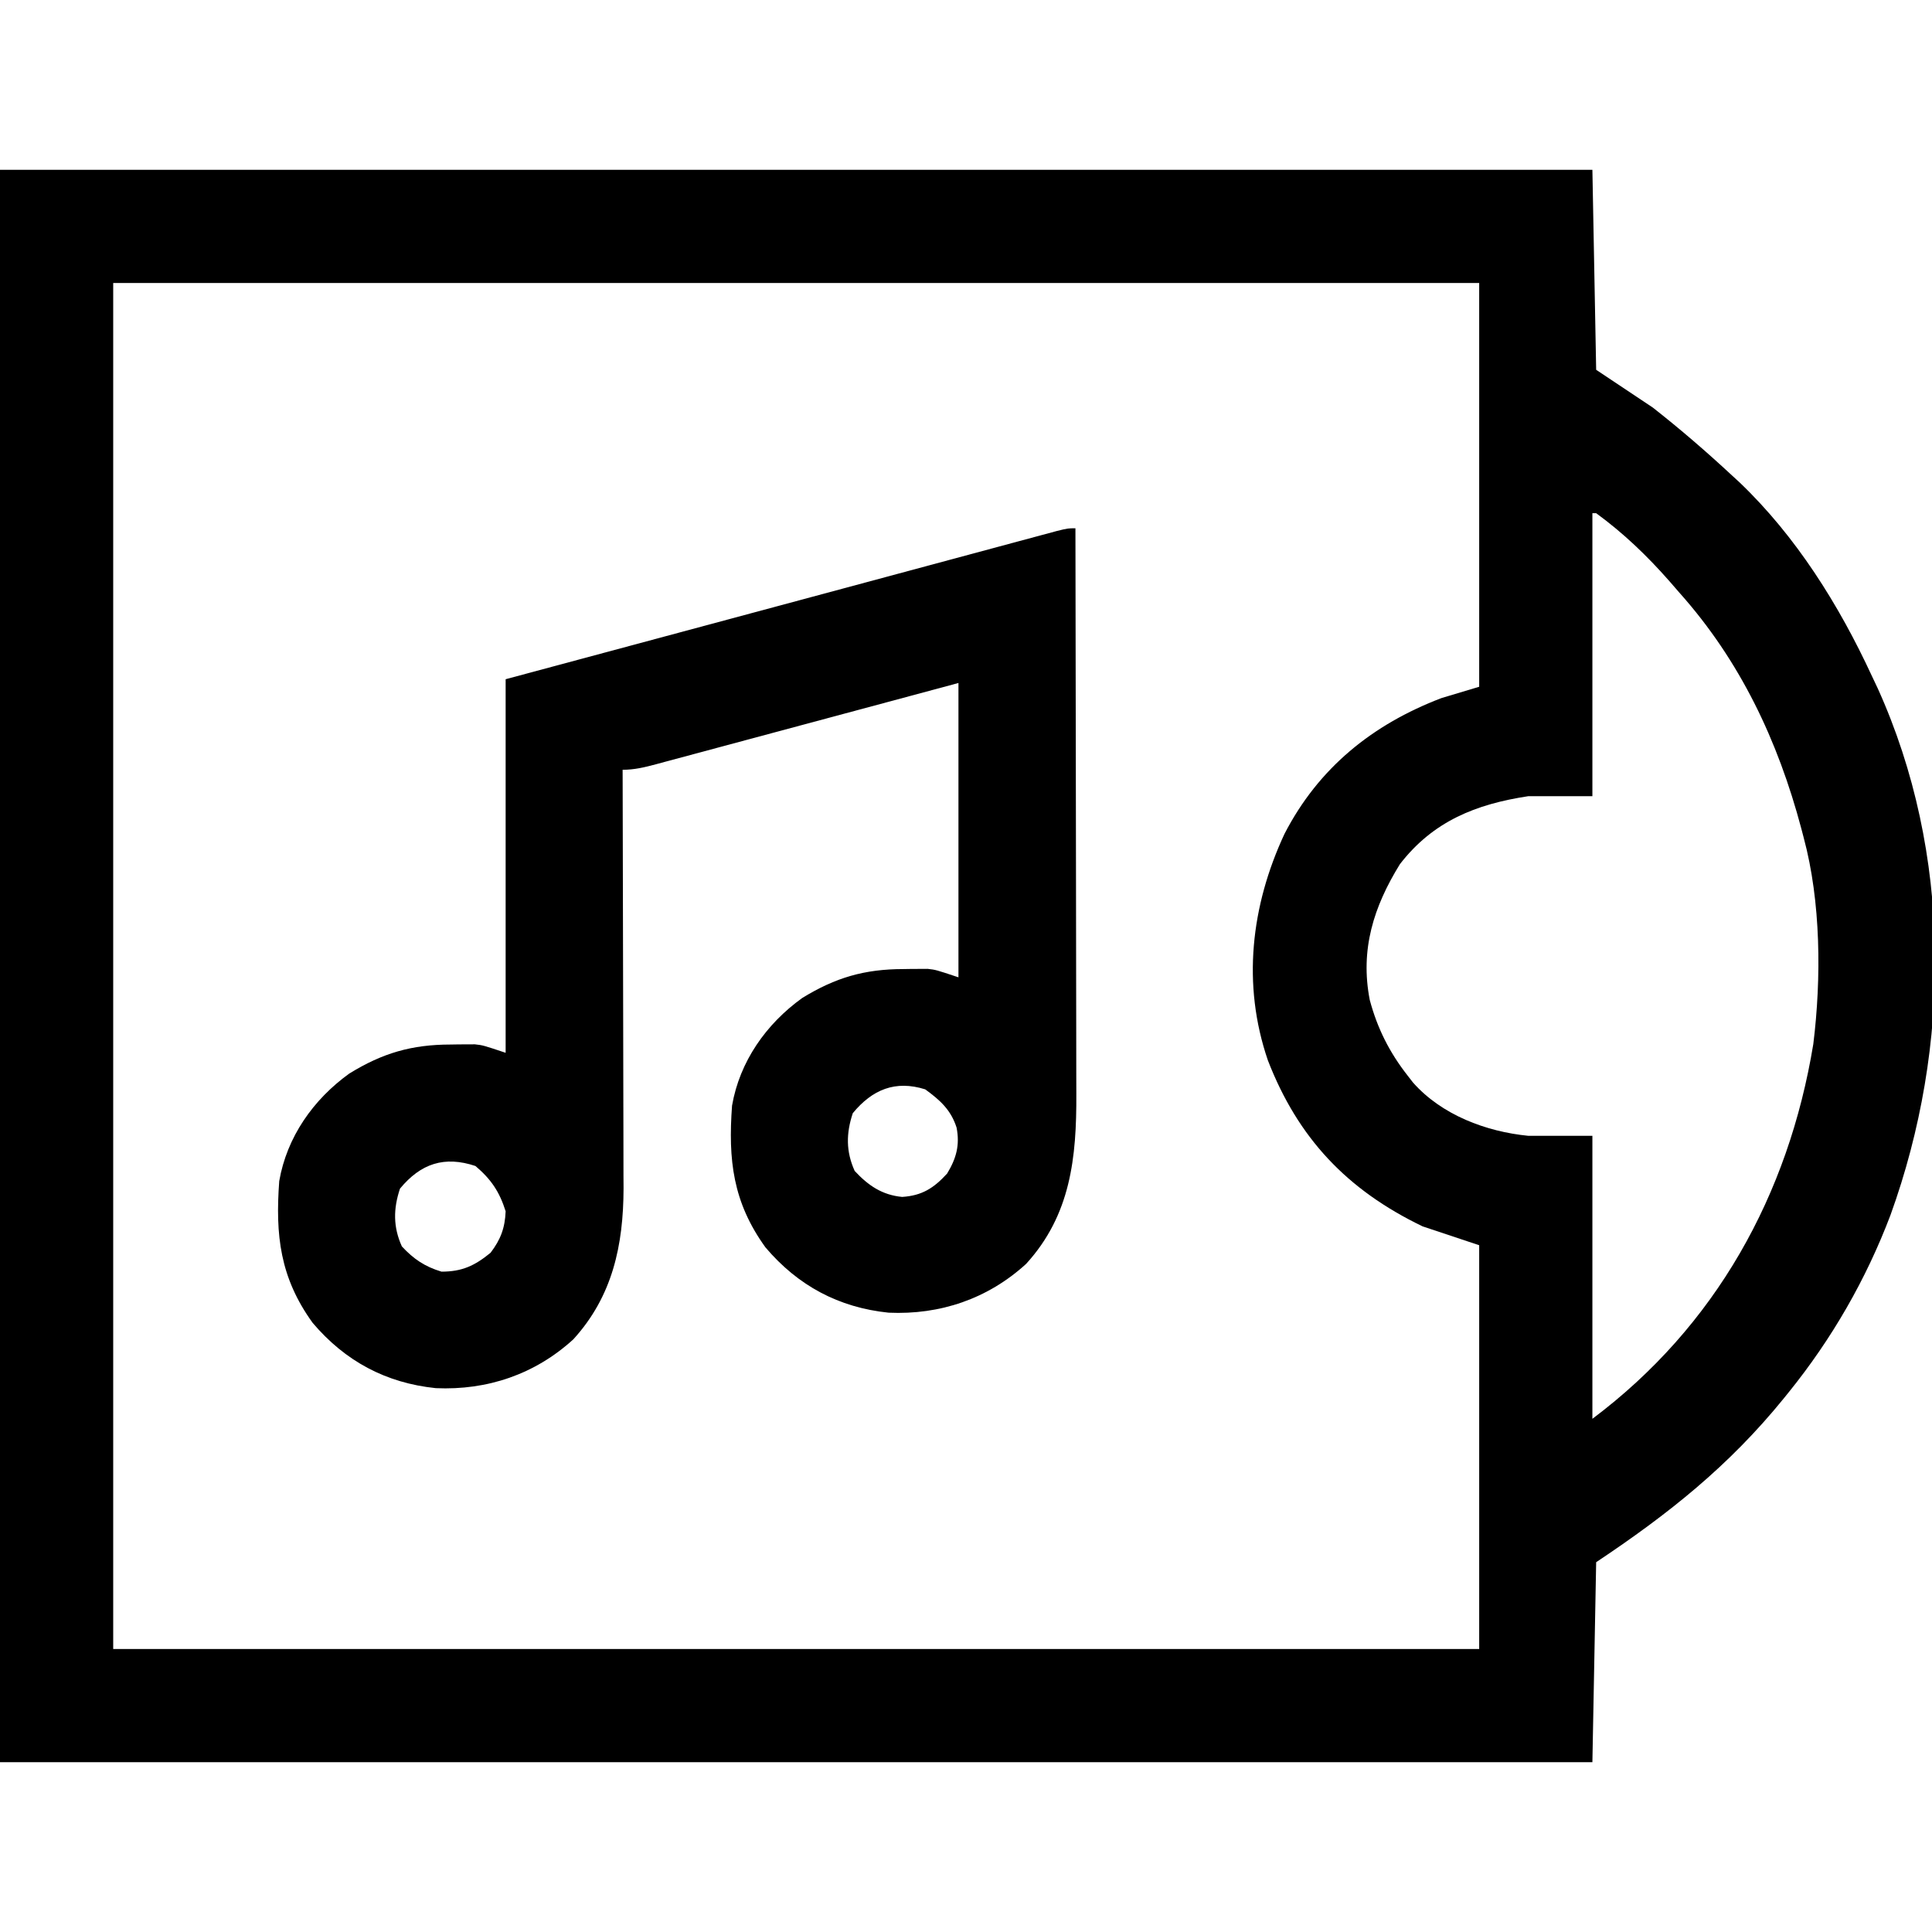
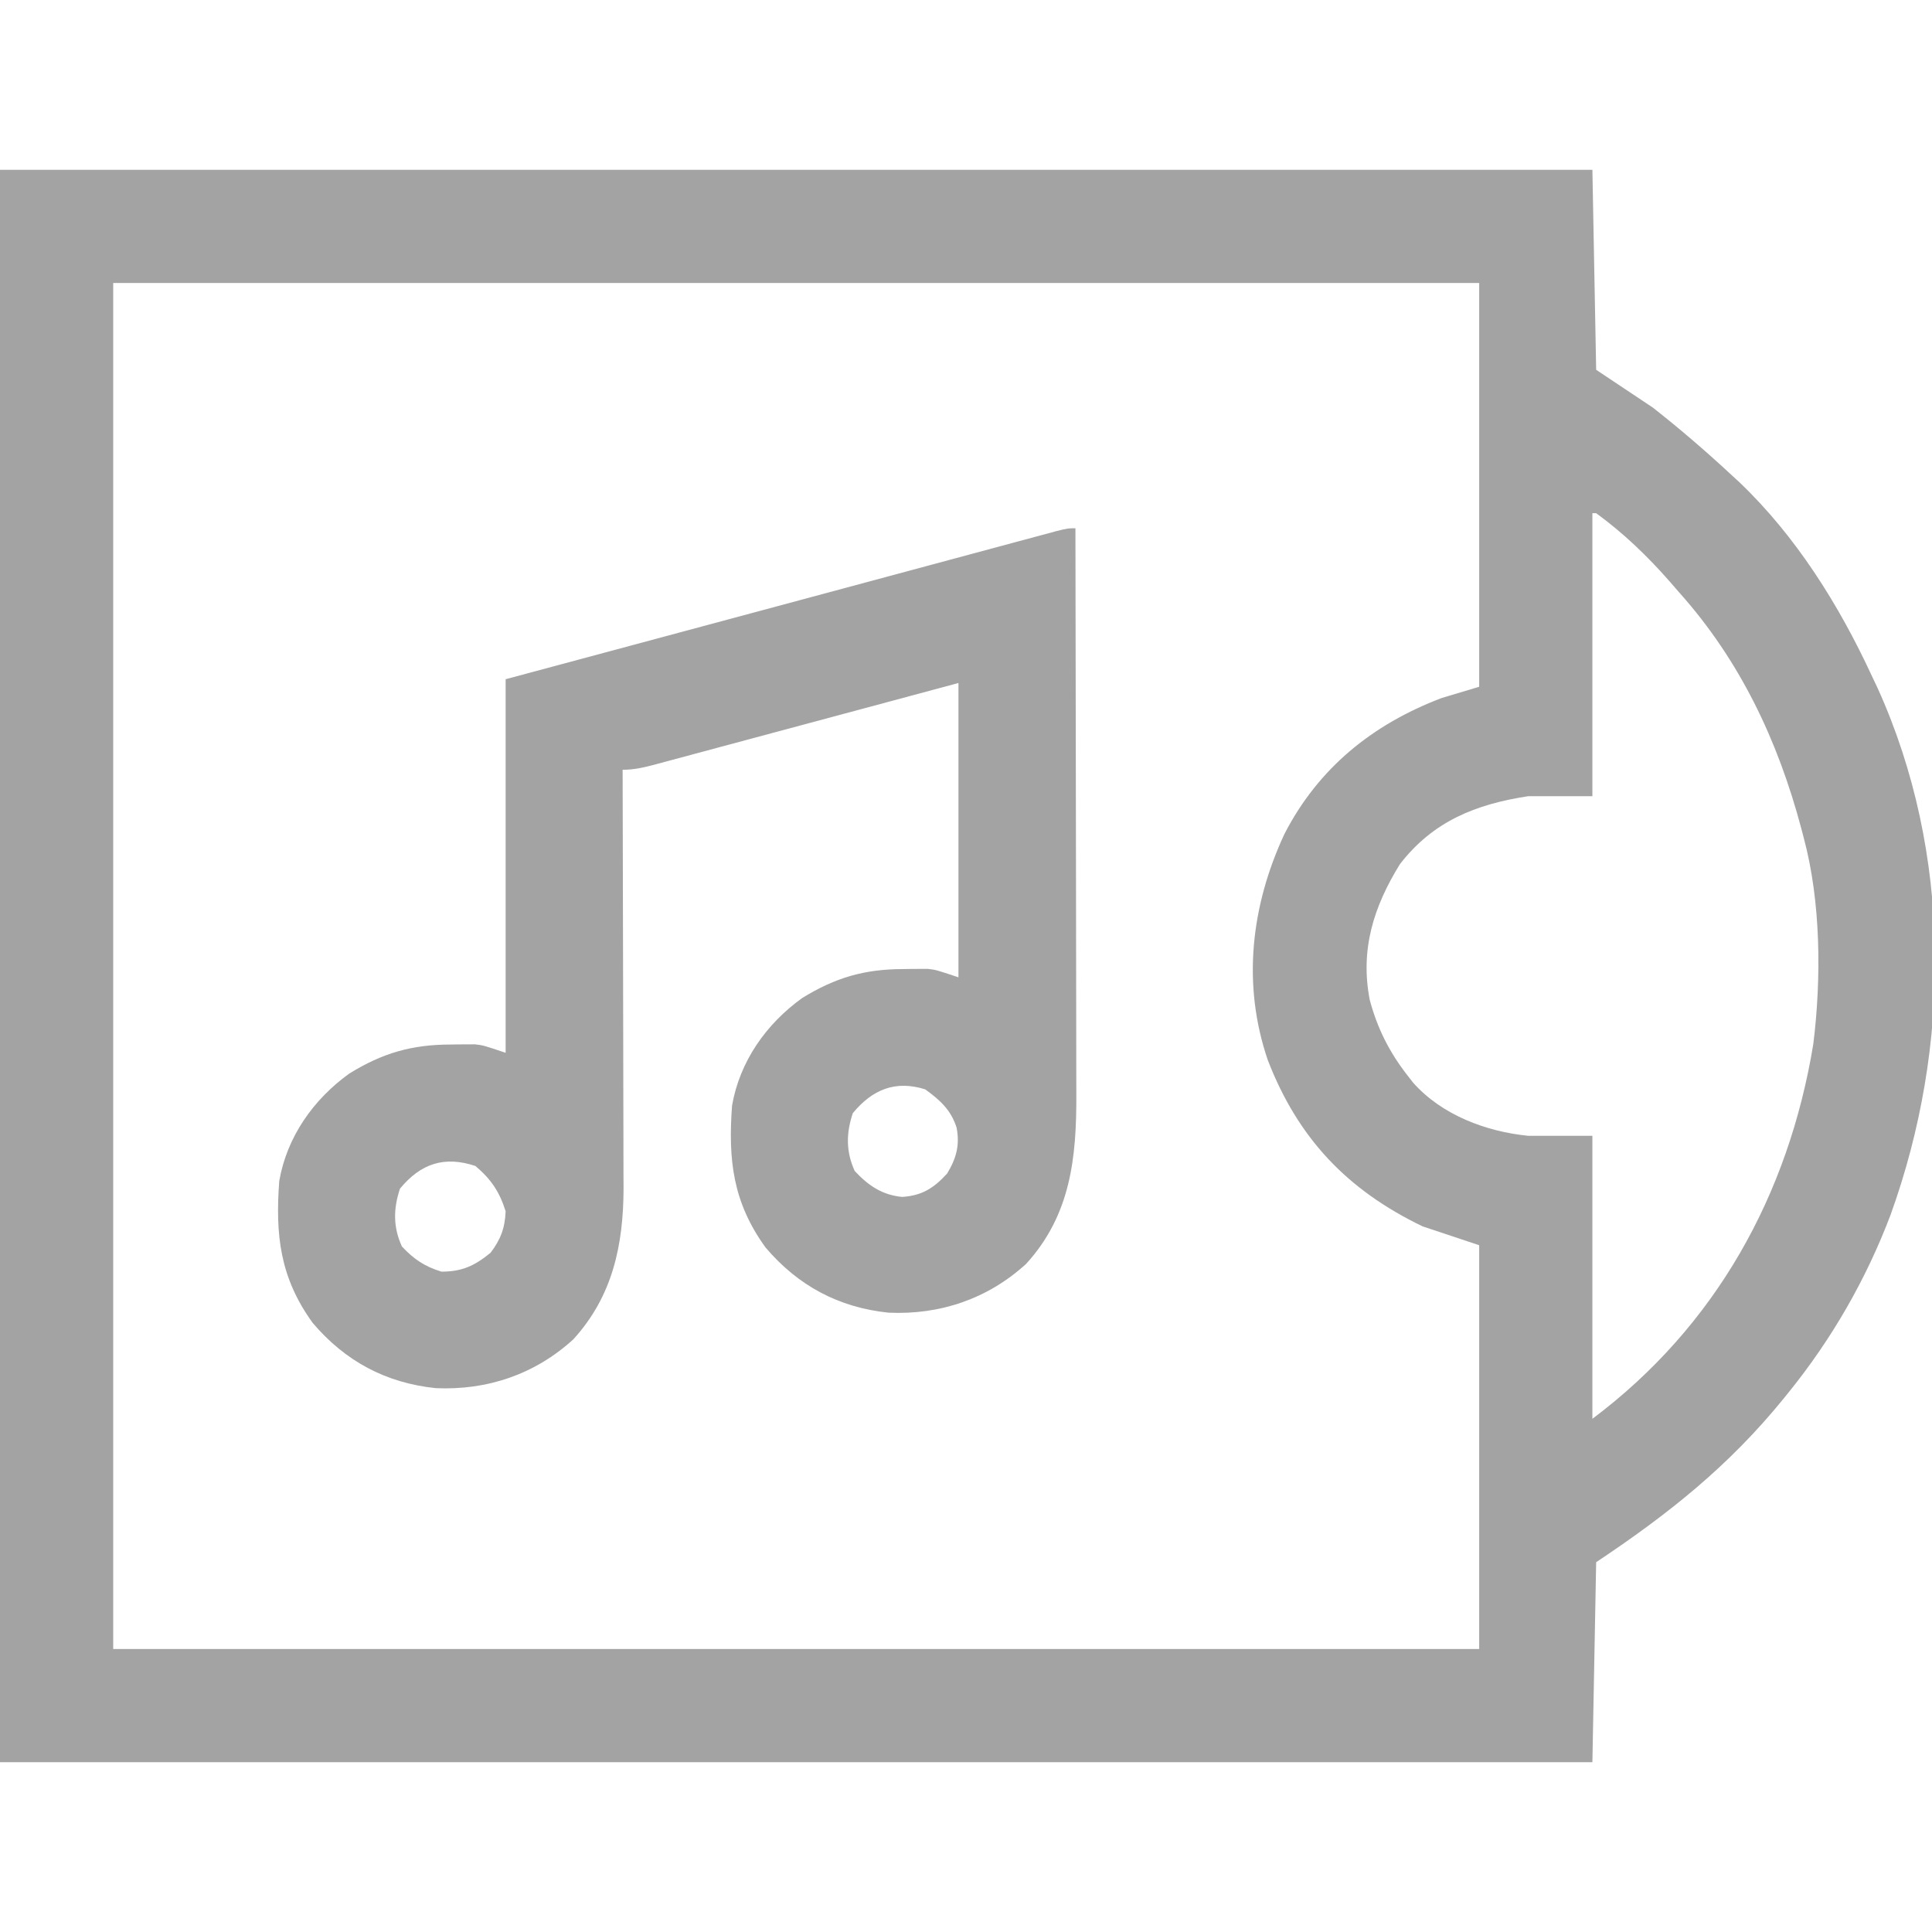
<svg xmlns="http://www.w3.org/2000/svg" version="1.1" width="512" height="512">
-   <path d="M0 0 C139.26 0 278.52 0 422 0 C422.33 17.49 422.66 34.98 423 53 C430.425 57.95 430.425 57.95 438 63 C445.274 68.709 452.228 74.705 459 81 C459.665 81.611 460.33 82.222 461.016 82.852 C475.992 97.158 487.351 115.327 496 134 C496.534 135.128 497.067 136.256 497.617 137.418 C517.386 181.103 517.161 232.3 501 277 C494.547 294.038 485.451 309.834 474 324 C473.576 324.525 473.152 325.051 472.715 325.592 C458.186 343.487 442.223 356.185 423 369 C422.67 386.49 422.34 403.98 422 422 C282.74 422 143.48 422 0 422 C0 282.74 0 143.48 0 0 Z M30 30 C30 149.46 30 268.92 30 392 C149.46 392 268.92 392 392 392 C392 356.69 392 321.38 392 285 C384.575 282.525 384.575 282.525 377 280 C356.951 270.347 343.968 256.574 336 236 C329.094 215.841 331.537 195.046 340.379 176.035 C349.419 158.473 363.744 146.969 382 140 C385.3 139.01 388.6 138.02 392 137 C392 101.69 392 66.38 392 30 C272.54 30 153.08 30 30 30 Z M422 91 C422 115.75 422 140.5 422 166 C416.39 166 410.78 166 405 166 C391.101 168.12 379.806 172.623 371 184 C364.006 195.314 360.413 206.67 363 220 C365.011 227.523 368.212 233.873 373 240 C373.478 240.616 373.956 241.232 374.449 241.867 C382.054 250.487 393.841 254.896 405 256 C410.61 256 416.22 256 422 256 C422 280.75 422 305.5 422 331 C454.659 306.505 473.968 271.725 480.544 231.687 C482.699 214.257 482.572 193.966 478 177 C477.796 176.221 477.592 175.442 477.382 174.639 C471.196 151.349 461.176 130.095 445 112 C444.136 111.005 443.273 110.01 442.383 108.984 C436.471 102.268 430.251 96.298 423 91 C422.67 91 422.34 91 422 91 Z " fill="#000000" transform="translate(0,45)" />
-   <path d="M0 0 C0.047 21.176 0.082 42.351 0.104 63.527 C0.114 73.36 0.128 83.193 0.151 93.026 C0.171 101.601 0.184 110.175 0.188 118.75 C0.191 123.286 0.197 127.823 0.211 132.359 C0.225 136.637 0.229 140.915 0.226 145.193 C0.227 146.755 0.231 148.318 0.238 149.88 C0.318 166.772 -1.231 181.958 -13.062 194.938 C-23.222 204.214 -35.872 208.485 -49.5 207.875 C-62.759 206.508 -73.535 200.712 -82.141 190.574 C-90.807 178.576 -92.053 167.334 -91 153 C-88.97 141.312 -81.992 131.391 -72.434 124.5 C-63.608 119.06 -55.876 116.821 -45.562 116.812 C-44.825 116.8 -44.087 116.788 -43.326 116.775 C-42.601 116.773 -41.876 116.772 -41.129 116.77 C-40.48 116.765 -39.831 116.761 -39.162 116.757 C-37 117 -37 117 -31 119 C-31 93.26 -31 67.52 -31 41 C-37.173 42.66 -43.347 44.321 -49.707 46.031 C-53.613 47.08 -57.518 48.128 -61.424 49.176 C-67.627 50.839 -73.829 52.504 -80.031 54.173 C-85.029 55.519 -90.028 56.861 -95.028 58.2 C-96.937 58.712 -98.847 59.226 -100.756 59.74 C-103.425 60.46 -106.095 61.175 -108.765 61.889 C-109.955 62.211 -109.955 62.211 -111.169 62.54 C-114.197 63.345 -116.852 64 -120 64 C-119.998 64.607 -119.996 65.215 -119.994 65.841 C-119.95 80.666 -119.917 95.491 -119.896 110.316 C-119.886 117.486 -119.872 124.656 -119.849 131.825 C-119.829 138.079 -119.816 144.333 -119.812 150.587 C-119.809 153.894 -119.802 157.201 -119.789 160.508 C-119.774 164.213 -119.772 167.917 -119.773 171.622 C-119.766 172.701 -119.759 173.78 -119.751 174.892 C-119.792 189.976 -122.644 203.508 -133.062 214.938 C-143.222 224.214 -155.872 228.485 -169.5 227.875 C-182.759 226.508 -193.535 220.712 -202.141 210.574 C-210.807 198.576 -212.053 187.334 -211 173 C-208.97 161.312 -201.992 151.391 -192.434 144.5 C-183.608 139.06 -175.876 136.821 -165.562 136.812 C-164.825 136.8 -164.087 136.788 -163.326 136.775 C-162.239 136.772 -162.239 136.772 -161.129 136.77 C-160.48 136.765 -159.831 136.761 -159.162 136.757 C-157 137 -157 137 -151 139 C-151 106.33 -151 73.66 -151 40 C-120.782 31.88 -120.782 31.88 -108.689 28.632 C-95.777 25.165 -82.867 21.696 -69.957 18.22 C-62.393 16.183 -54.828 14.148 -47.263 12.114 C-42.635 10.87 -38.007 9.625 -33.38 8.377 C-28.998 7.196 -24.615 6.017 -20.231 4.839 C-18.606 4.403 -16.982 3.965 -15.357 3.526 C-13.136 2.926 -10.914 2.33 -8.691 1.734 C-6.816 1.229 -6.816 1.229 -4.903 0.714 C-2 0 -2 0 0 0 Z M-59 155 C-60.779 160.338 -60.832 165.162 -58.5 170.312 C-54.931 174.149 -51.241 176.697 -45.914 177.195 C-40.685 176.855 -37.57 174.902 -34 171 C-31.574 166.989 -30.589 163.455 -31.5 158.812 C-32.987 154.14 -35.901 151.52 -39.812 148.688 C-47.702 146.208 -53.801 148.707 -59 155 Z M-179 175 C-180.779 180.338 -180.832 185.162 -178.5 190.312 C-175.363 193.685 -172.417 195.666 -168 197 C-162.546 197 -159.196 195.433 -155 192 C-152.322 188.491 -151.177 185.418 -151 181 C-152.642 175.801 -154.853 172.525 -159 169 C-167.204 166.265 -173.482 168.32 -179 175 Z " fill="#000000" transform="translate(285,140)" />
+   <path d="M0 0 C139.26 0 278.52 0 422 0 C422.33 17.49 422.66 34.98 423 53 C430.425 57.95 430.425 57.95 438 63 C445.274 68.709 452.228 74.705 459 81 C459.665 81.611 460.33 82.222 461.016 82.852 C475.992 97.158 487.351 115.327 496 134 C496.534 135.128 497.067 136.256 497.617 137.418 C517.386 181.103 517.161 232.3 501 277 C494.547 294.038 485.451 309.834 474 324 C473.576 324.525 473.152 325.051 472.715 325.592 C458.186 343.487 442.223 356.185 423 369 C422.67 386.49 422.34 403.98 422 422 C282.74 422 143.48 422 0 422 C0 282.74 0 143.48 0 0 Z M30 30 C30 149.46 30 268.92 30 392 C149.46 392 268.92 392 392 392 C392 356.69 392 321.38 392 285 C384.575 282.525 384.575 282.525 377 280 C356.951 270.347 343.968 256.574 336 236 C329.094 215.841 331.537 195.046 340.379 176.035 C349.419 158.473 363.744 146.969 382 140 C385.3 139.01 388.6 138.02 392 137 C392 101.69 392 66.38 392 30 C272.54 30 153.08 30 30 30 Z M422 91 C422 115.75 422 140.5 422 166 C416.39 166 410.78 166 405 166 C391.101 168.12 379.806 172.623 371 184 C364.006 195.314 360.413 206.67 363 220 C365.011 227.523 368.212 233.873 373 240 C373.478 240.616 373.956 241.232 374.449 241.867 C382.054 250.487 393.841 254.896 405 256 C410.61 256 416.22 256 422 256 C422 280.75 422 305.5 422 331 C454.659 306.505 473.968 271.725 480.544 231.687 C482.699 214.257 482.572 193.966 478 177 C477.796 176.221 477.592 175.442 477.382 174.639 C471.196 151.349 461.176 130.095 445 112 C444.136 111.005 443.273 110.01 442.383 108.984 C436.471 102.268 430.251 96.298 423 91 C422.67 91 422.34 91 422 91 Z " fill="#A3A3A3" transform="translate(0,45)" />
+   <path d="M0 0 C0.047 21.176 0.082 42.351 0.104 63.527 C0.114 73.36 0.128 83.193 0.151 93.026 C0.171 101.601 0.184 110.175 0.188 118.75 C0.191 123.286 0.197 127.823 0.211 132.359 C0.225 136.637 0.229 140.915 0.226 145.193 C0.227 146.755 0.231 148.318 0.238 149.88 C0.318 166.772 -1.231 181.958 -13.062 194.938 C-23.222 204.214 -35.872 208.485 -49.5 207.875 C-62.759 206.508 -73.535 200.712 -82.141 190.574 C-90.807 178.576 -92.053 167.334 -91 153 C-88.97 141.312 -81.992 131.391 -72.434 124.5 C-63.608 119.06 -55.876 116.821 -45.562 116.812 C-44.825 116.8 -44.087 116.788 -43.326 116.775 C-42.601 116.773 -41.876 116.772 -41.129 116.77 C-40.48 116.765 -39.831 116.761 -39.162 116.757 C-37 117 -37 117 -31 119 C-31 93.26 -31 67.52 -31 41 C-37.173 42.66 -43.347 44.321 -49.707 46.031 C-53.613 47.08 -57.518 48.128 -61.424 49.176 C-67.627 50.839 -73.829 52.504 -80.031 54.173 C-85.029 55.519 -90.028 56.861 -95.028 58.2 C-96.937 58.712 -98.847 59.226 -100.756 59.74 C-103.425 60.46 -106.095 61.175 -108.765 61.889 C-109.955 62.211 -109.955 62.211 -111.169 62.54 C-114.197 63.345 -116.852 64 -120 64 C-119.998 64.607 -119.996 65.215 -119.994 65.841 C-119.95 80.666 -119.917 95.491 -119.896 110.316 C-119.886 117.486 -119.872 124.656 -119.849 131.825 C-119.829 138.079 -119.816 144.333 -119.812 150.587 C-119.809 153.894 -119.802 157.201 -119.789 160.508 C-119.774 164.213 -119.772 167.917 -119.773 171.622 C-119.766 172.701 -119.759 173.78 -119.751 174.892 C-119.792 189.976 -122.644 203.508 -133.062 214.938 C-143.222 224.214 -155.872 228.485 -169.5 227.875 C-182.759 226.508 -193.535 220.712 -202.141 210.574 C-210.807 198.576 -212.053 187.334 -211 173 C-208.97 161.312 -201.992 151.391 -192.434 144.5 C-183.608 139.06 -175.876 136.821 -165.562 136.812 C-164.825 136.8 -164.087 136.788 -163.326 136.775 C-162.239 136.772 -162.239 136.772 -161.129 136.77 C-160.48 136.765 -159.831 136.761 -159.162 136.757 C-157 137 -157 137 -151 139 C-151 106.33 -151 73.66 -151 40 C-120.782 31.88 -120.782 31.88 -108.689 28.632 C-95.777 25.165 -82.867 21.696 -69.957 18.22 C-62.393 16.183 -54.828 14.148 -47.263 12.114 C-42.635 10.87 -38.007 9.625 -33.38 8.377 C-28.998 7.196 -24.615 6.017 -20.231 4.839 C-18.606 4.403 -16.982 3.965 -15.357 3.526 C-13.136 2.926 -10.914 2.33 -8.691 1.734 C-6.816 1.229 -6.816 1.229 -4.903 0.714 C-2 0 -2 0 0 0 Z M-59 155 C-60.779 160.338 -60.832 165.162 -58.5 170.312 C-54.931 174.149 -51.241 176.697 -45.914 177.195 C-40.685 176.855 -37.57 174.902 -34 171 C-31.574 166.989 -30.589 163.455 -31.5 158.812 C-32.987 154.14 -35.901 151.52 -39.812 148.688 C-47.702 146.208 -53.801 148.707 -59 155 Z M-179 175 C-180.779 180.338 -180.832 185.162 -178.5 190.312 C-175.363 193.685 -172.417 195.666 -168 197 C-162.546 197 -159.196 195.433 -155 192 C-152.322 188.491 -151.177 185.418 -151 181 C-152.642 175.801 -154.853 172.525 -159 169 C-167.204 166.265 -173.482 168.32 -179 175 Z " fill="#A3A3A3" transform="translate(285,140)" />
</svg>
